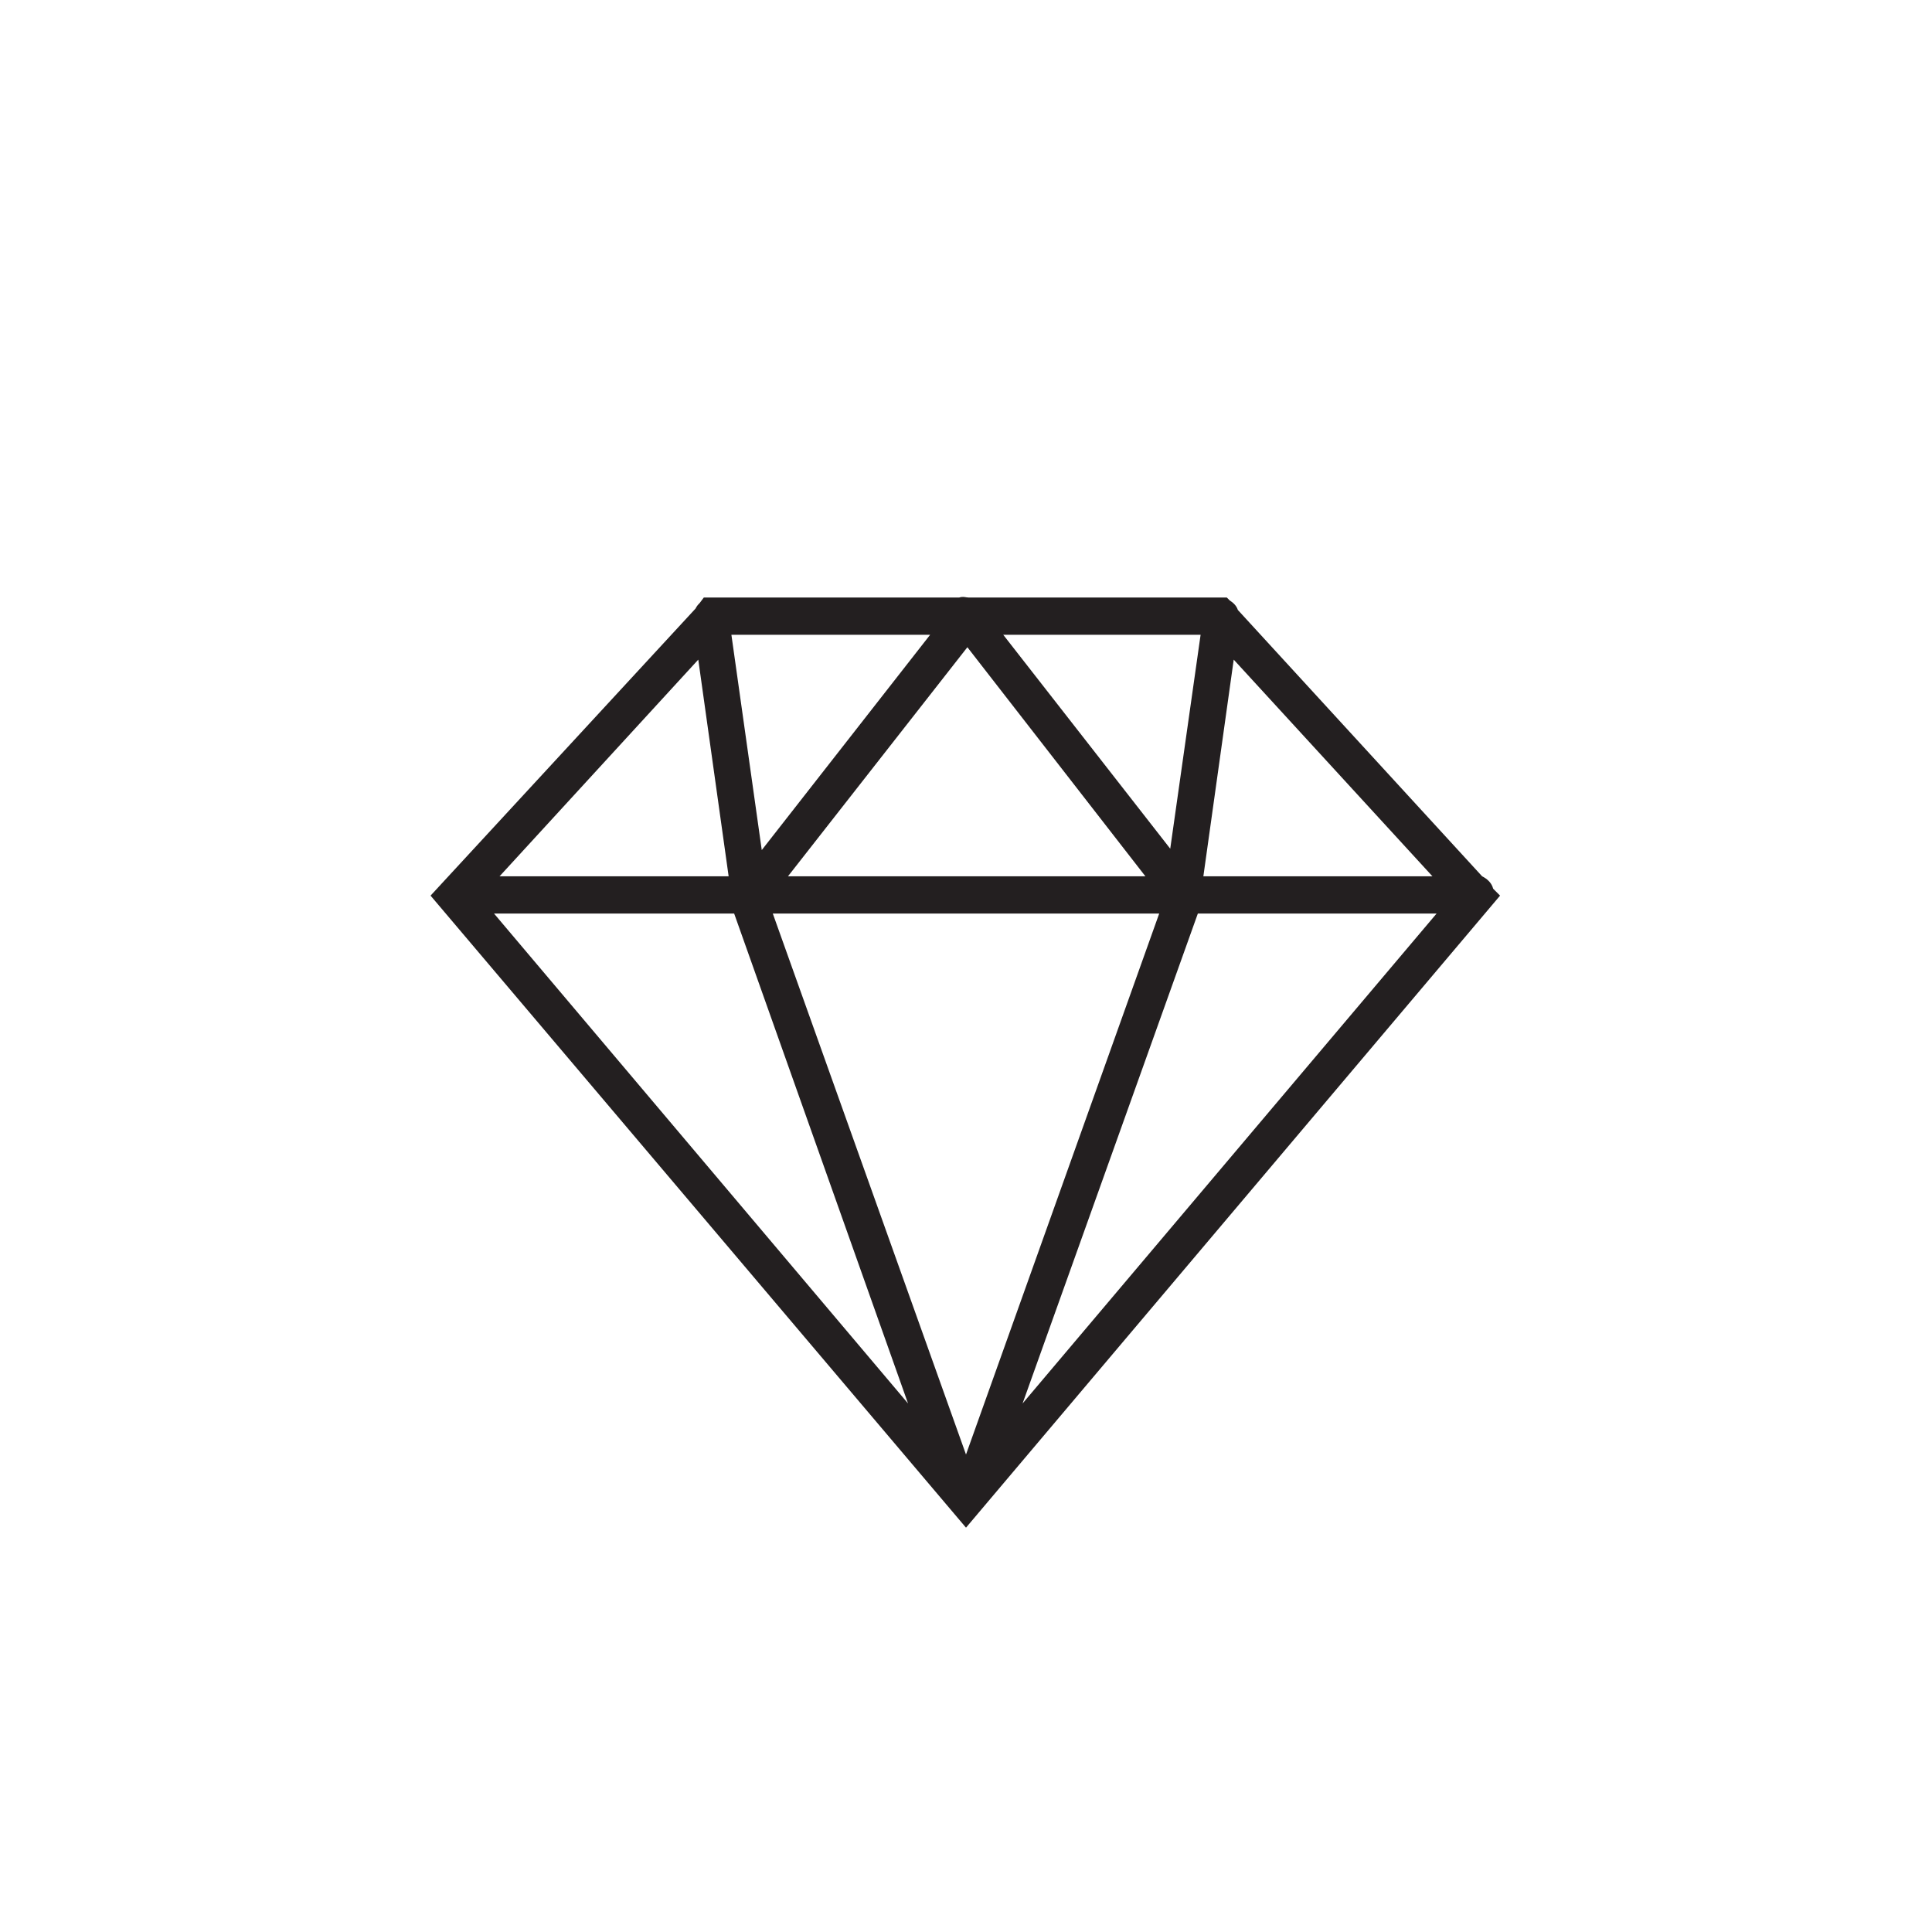
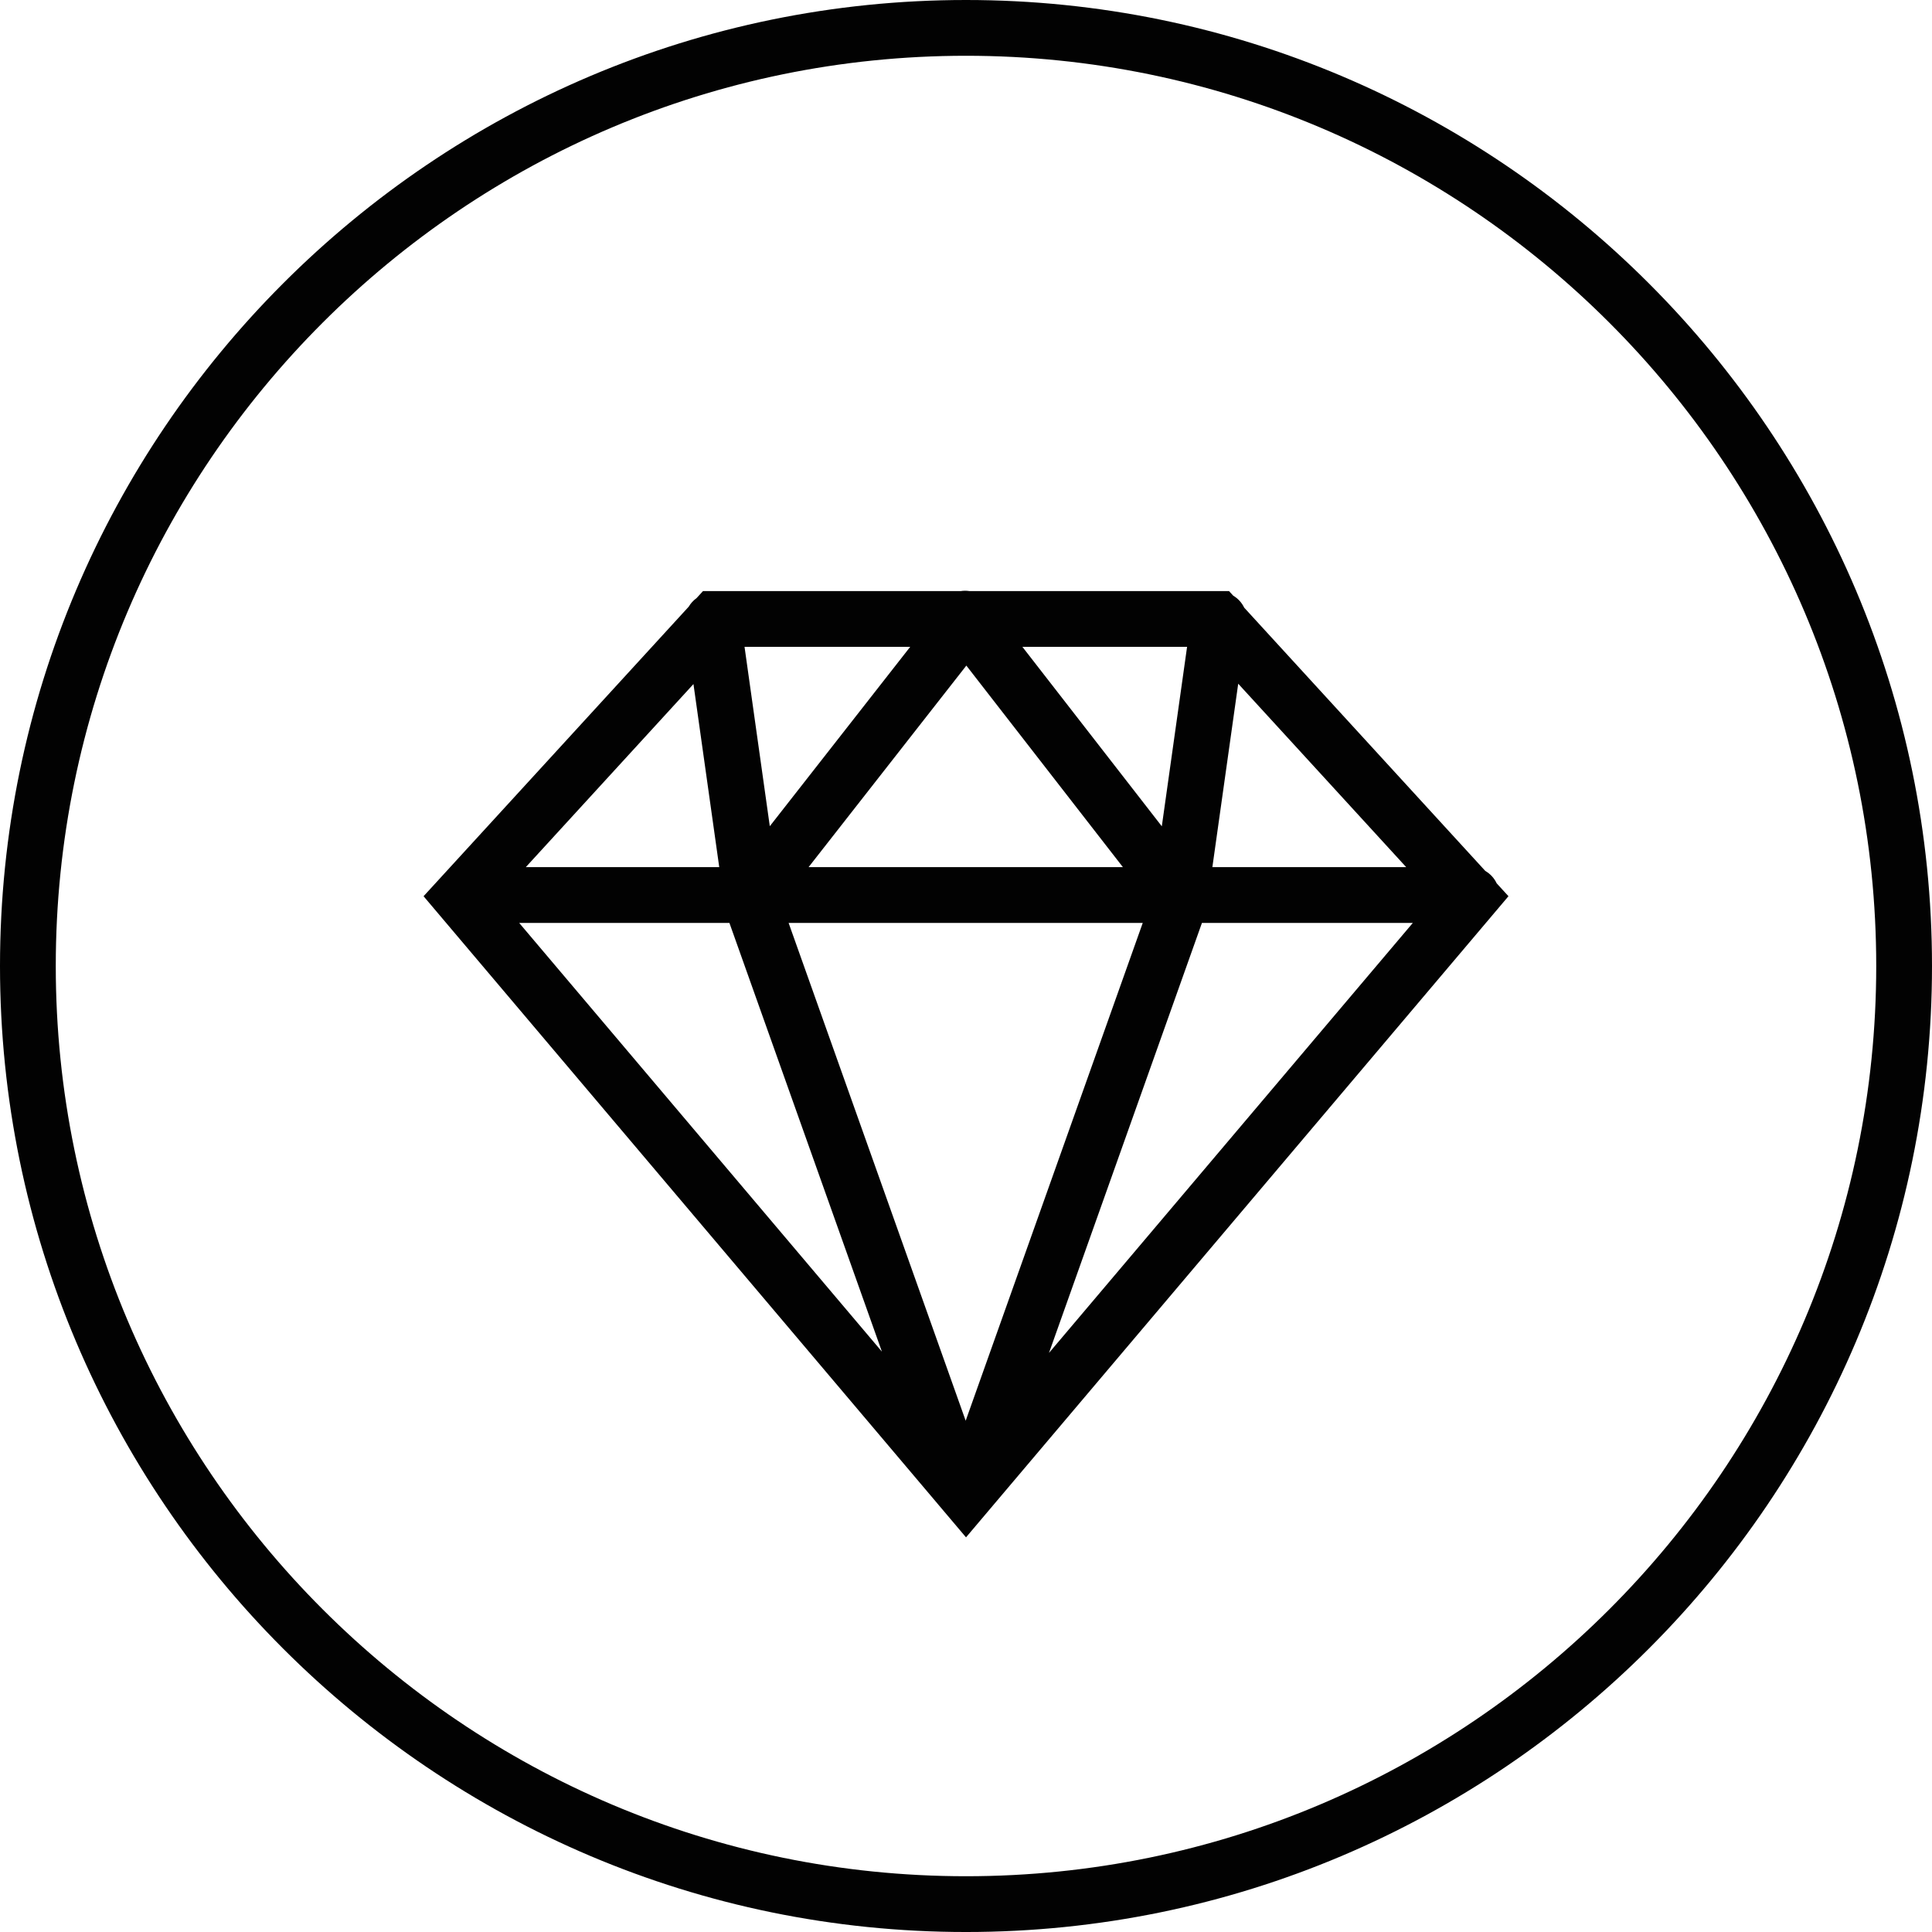
- <svg xmlns="http://www.w3.org/2000/svg" version="1.1" id="Warstwa_1" x="0px" y="0px" viewBox="0 0 140 140" enable-background="new 0 0 140 140" xml:space="preserve">
+ <svg xmlns="http://www.w3.org/2000/svg" version="1.1" id="Layer_1" x="0px" y="0px" width="263.28px" height="263.28px" viewBox="-1.3 -1.3 263.28 263.28" enable-background="new -1.3 -1.3 263.28 263.28" xml:space="preserve">
  <g id="apla">
</g>
-   <path fill="#231F20" d="M108.2,64.4c-0.1-0.4-0.4-0.7-0.8-0.9L89.7,44.2c-0.1-0.3-0.3-0.5-0.6-0.7l-0.2-0.2H70.2  c-0.2,0-0.4-0.1-0.7,0H51l-0.3,0.4c-0.1,0.1-0.2,0.2-0.3,0.4L31.2,64.9L70,110.7l38.7-45.8L108.2,64.4z M50.6,47.8l2.2,15.7H36.2  L50.6,47.8z M84,66.2l-14,39.2L56,66.2H84z M57.1,63.5l13-16.6l12.9,16.6H57.1z M72.7,46h14.3l-2.2,15.5L72.7,46z M55.2,61.6L53,46  h14.4L55.2,61.6z M53.2,66.2l12.6,35.5l-30-35.5H53.2z M86.8,66.2h17.3l-30,35.5L86.8,66.2z M87.2,63.5l2.2-15.7l14.4,15.7H87.2z" />
+   <g>
+     <path fill="#020202" d="M130.34-1.3C57.754-1.3-1.3,57.754-1.3,130.34c0,72.587,59.053,131.641,131.64,131.641   S261.98,202.927,261.98,130.34C261.98,57.754,202.927-1.3,130.34-1.3z M130.34,254.38C61.944,254.38,6.3,198.736,6.3,130.34   C6.3,61.944,61.944,6.3,130.34,6.3c68.396,0,124.04,55.644,124.04,124.04C254.38,198.736,198.736,254.38,130.34,254.38z" />
+     <path fill="#020202" d="M201.105,117.386l-32.857-35.881c-0.325-0.681-0.846-1.248-1.493-1.631l-0.573-0.625h-35.375   c-0.39-0.062-0.788-0.062-1.177,0H94.5l-0.88,0.961c-0.432,0.309-0.796,0.707-1.066,1.165l-36.133,39.457l70,82.73   c0.052,0.068,0.106,0.133,0.164,0.197l3.757,4.44l73.922-87.369l-1.607-1.756C202.323,118.365,201.786,117.779,201.105,117.386z    M138.027,86.849h22.44l-3.443,24.454L138.027,86.849z M191.229,124.47l-49.58,58.596l20.843-58.596H191.229z M163.914,116.87   l3.521-24.999l22.894,24.999H163.914z M154.425,124.47l-24.129,67.836l-24.129-67.836H154.425z M108.886,116.87l21.501-27.468   l21.335,27.468H108.886z M118.881,182.893L69.452,124.47H98.1L118.881,182.893z M122.735,86.849l-19.132,24.441l-3.442-24.441   H122.735z M70.351,116.87L93.2,91.92l3.514,24.95H70.351z M127.553,202.895L127.553,202.895L127.553,202.895L127.553,202.895z" />
+   </g>
</svg>
